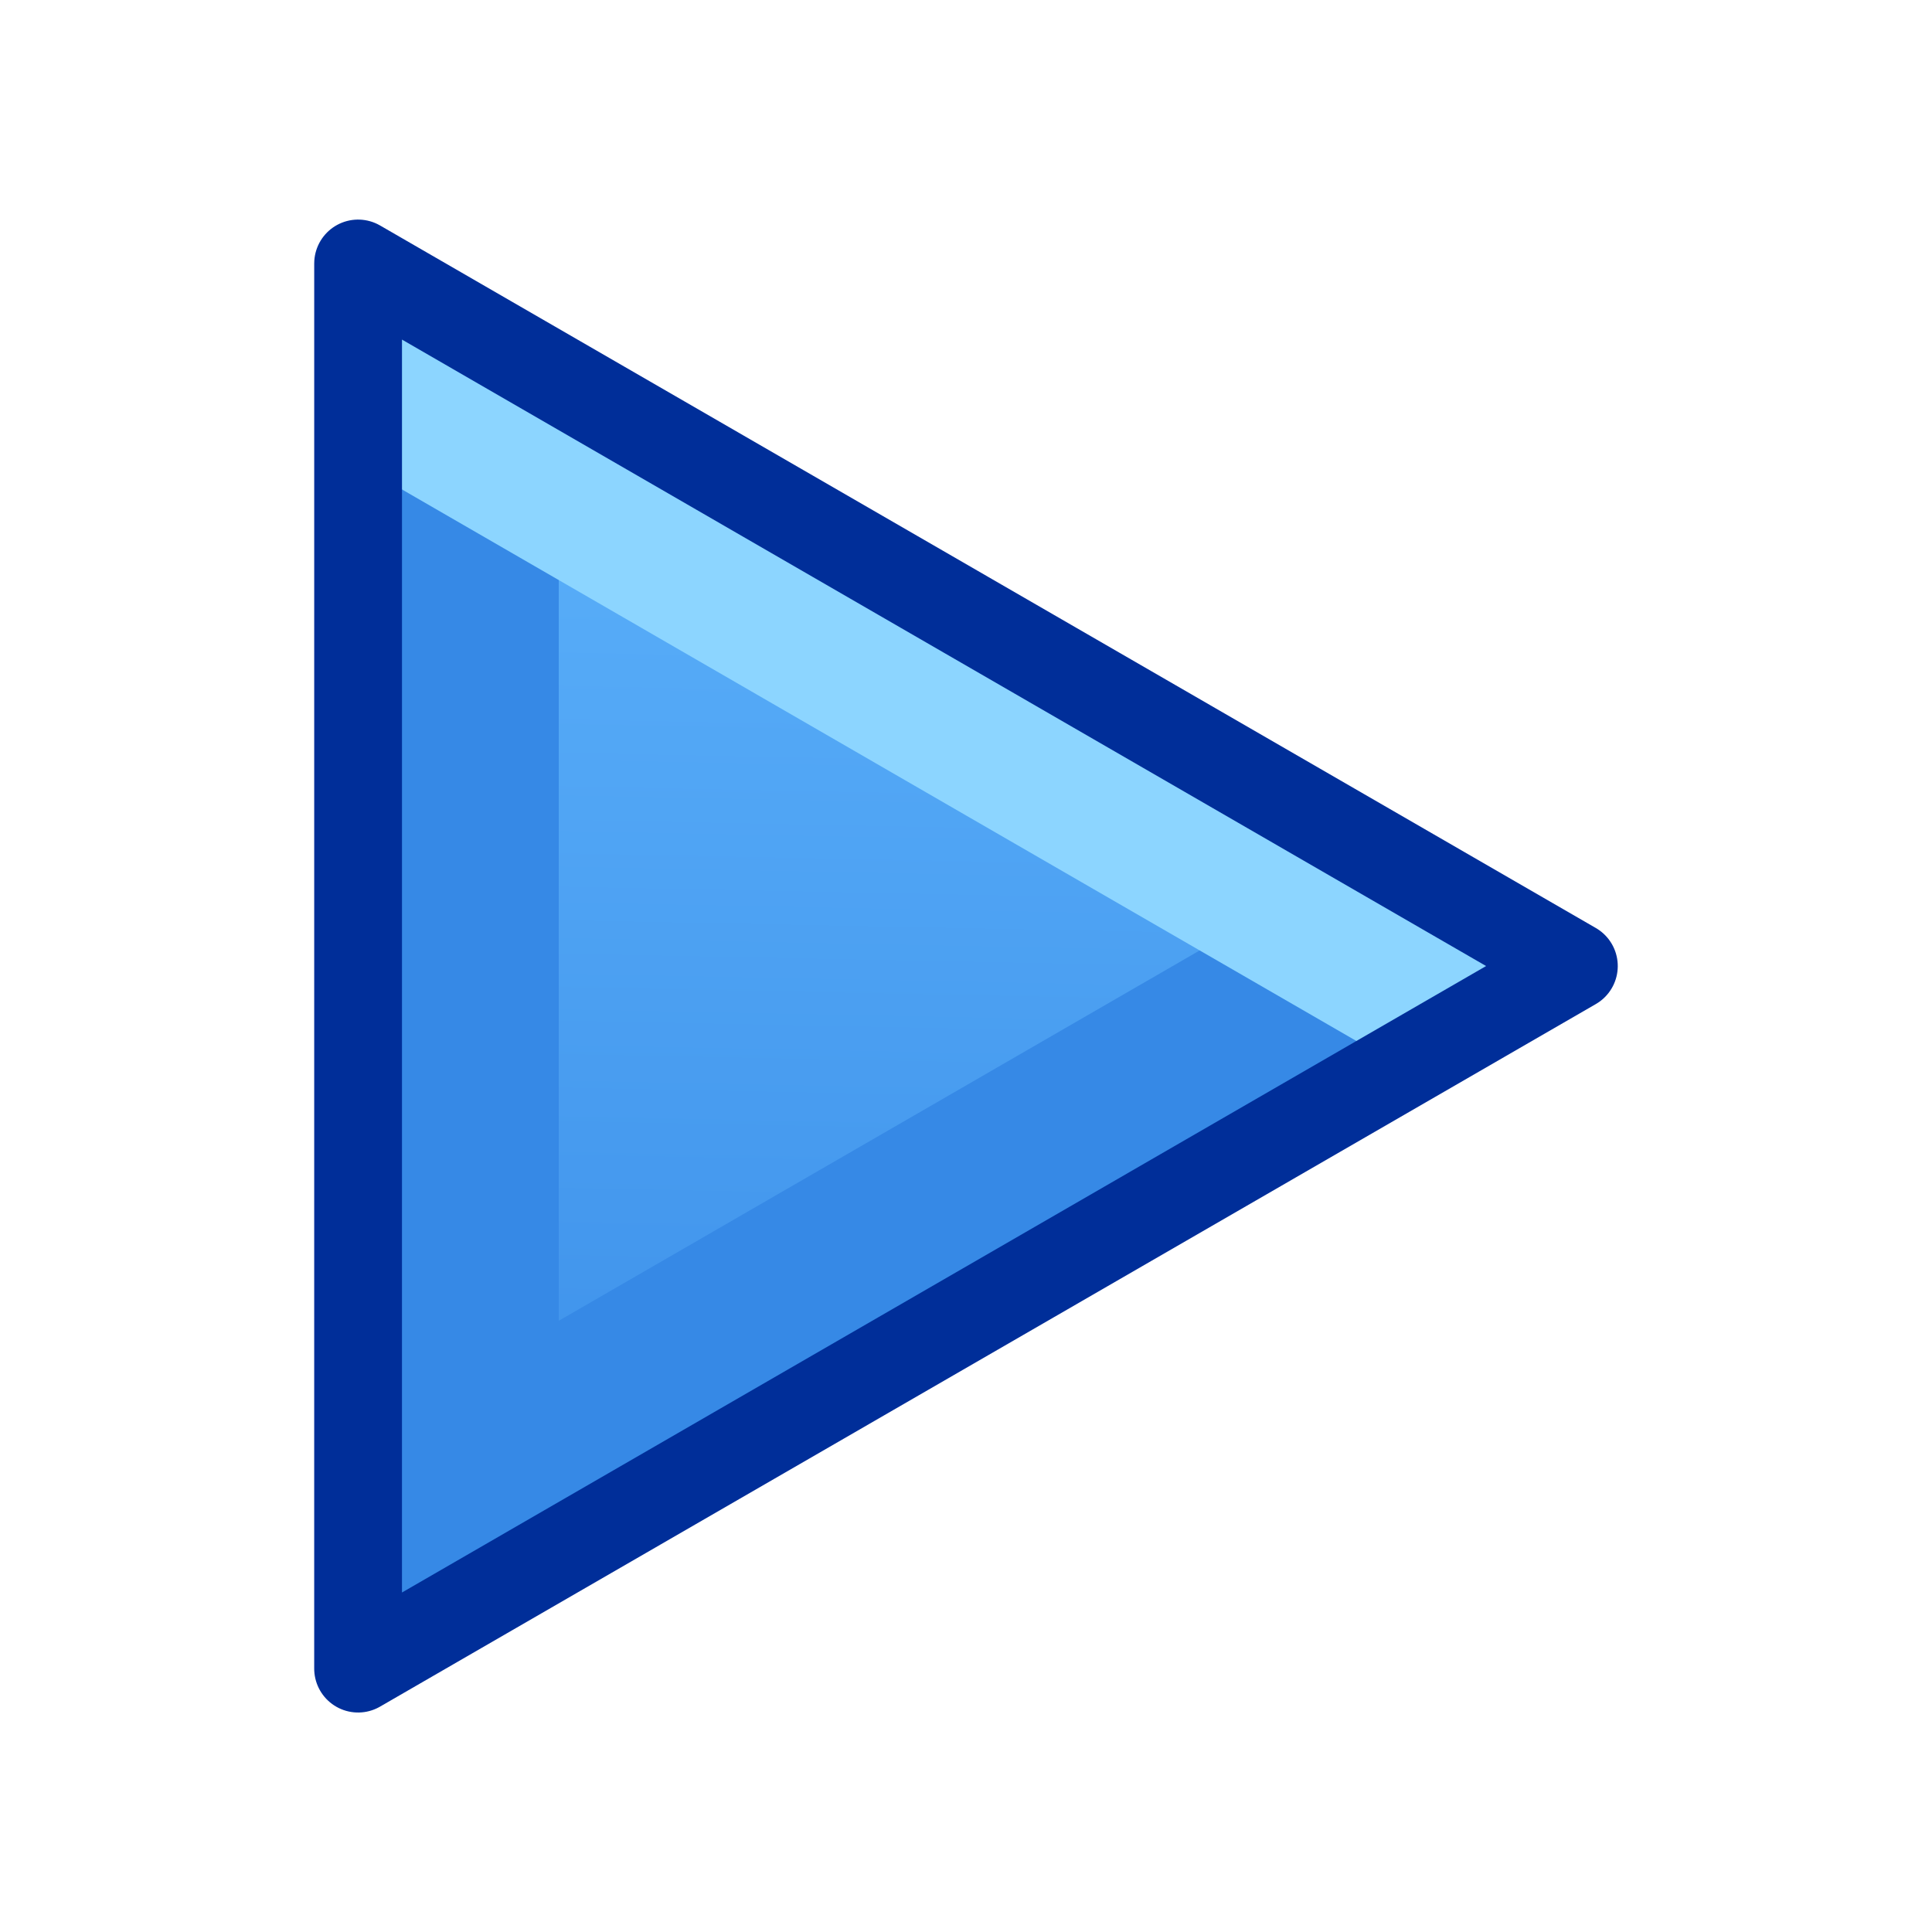
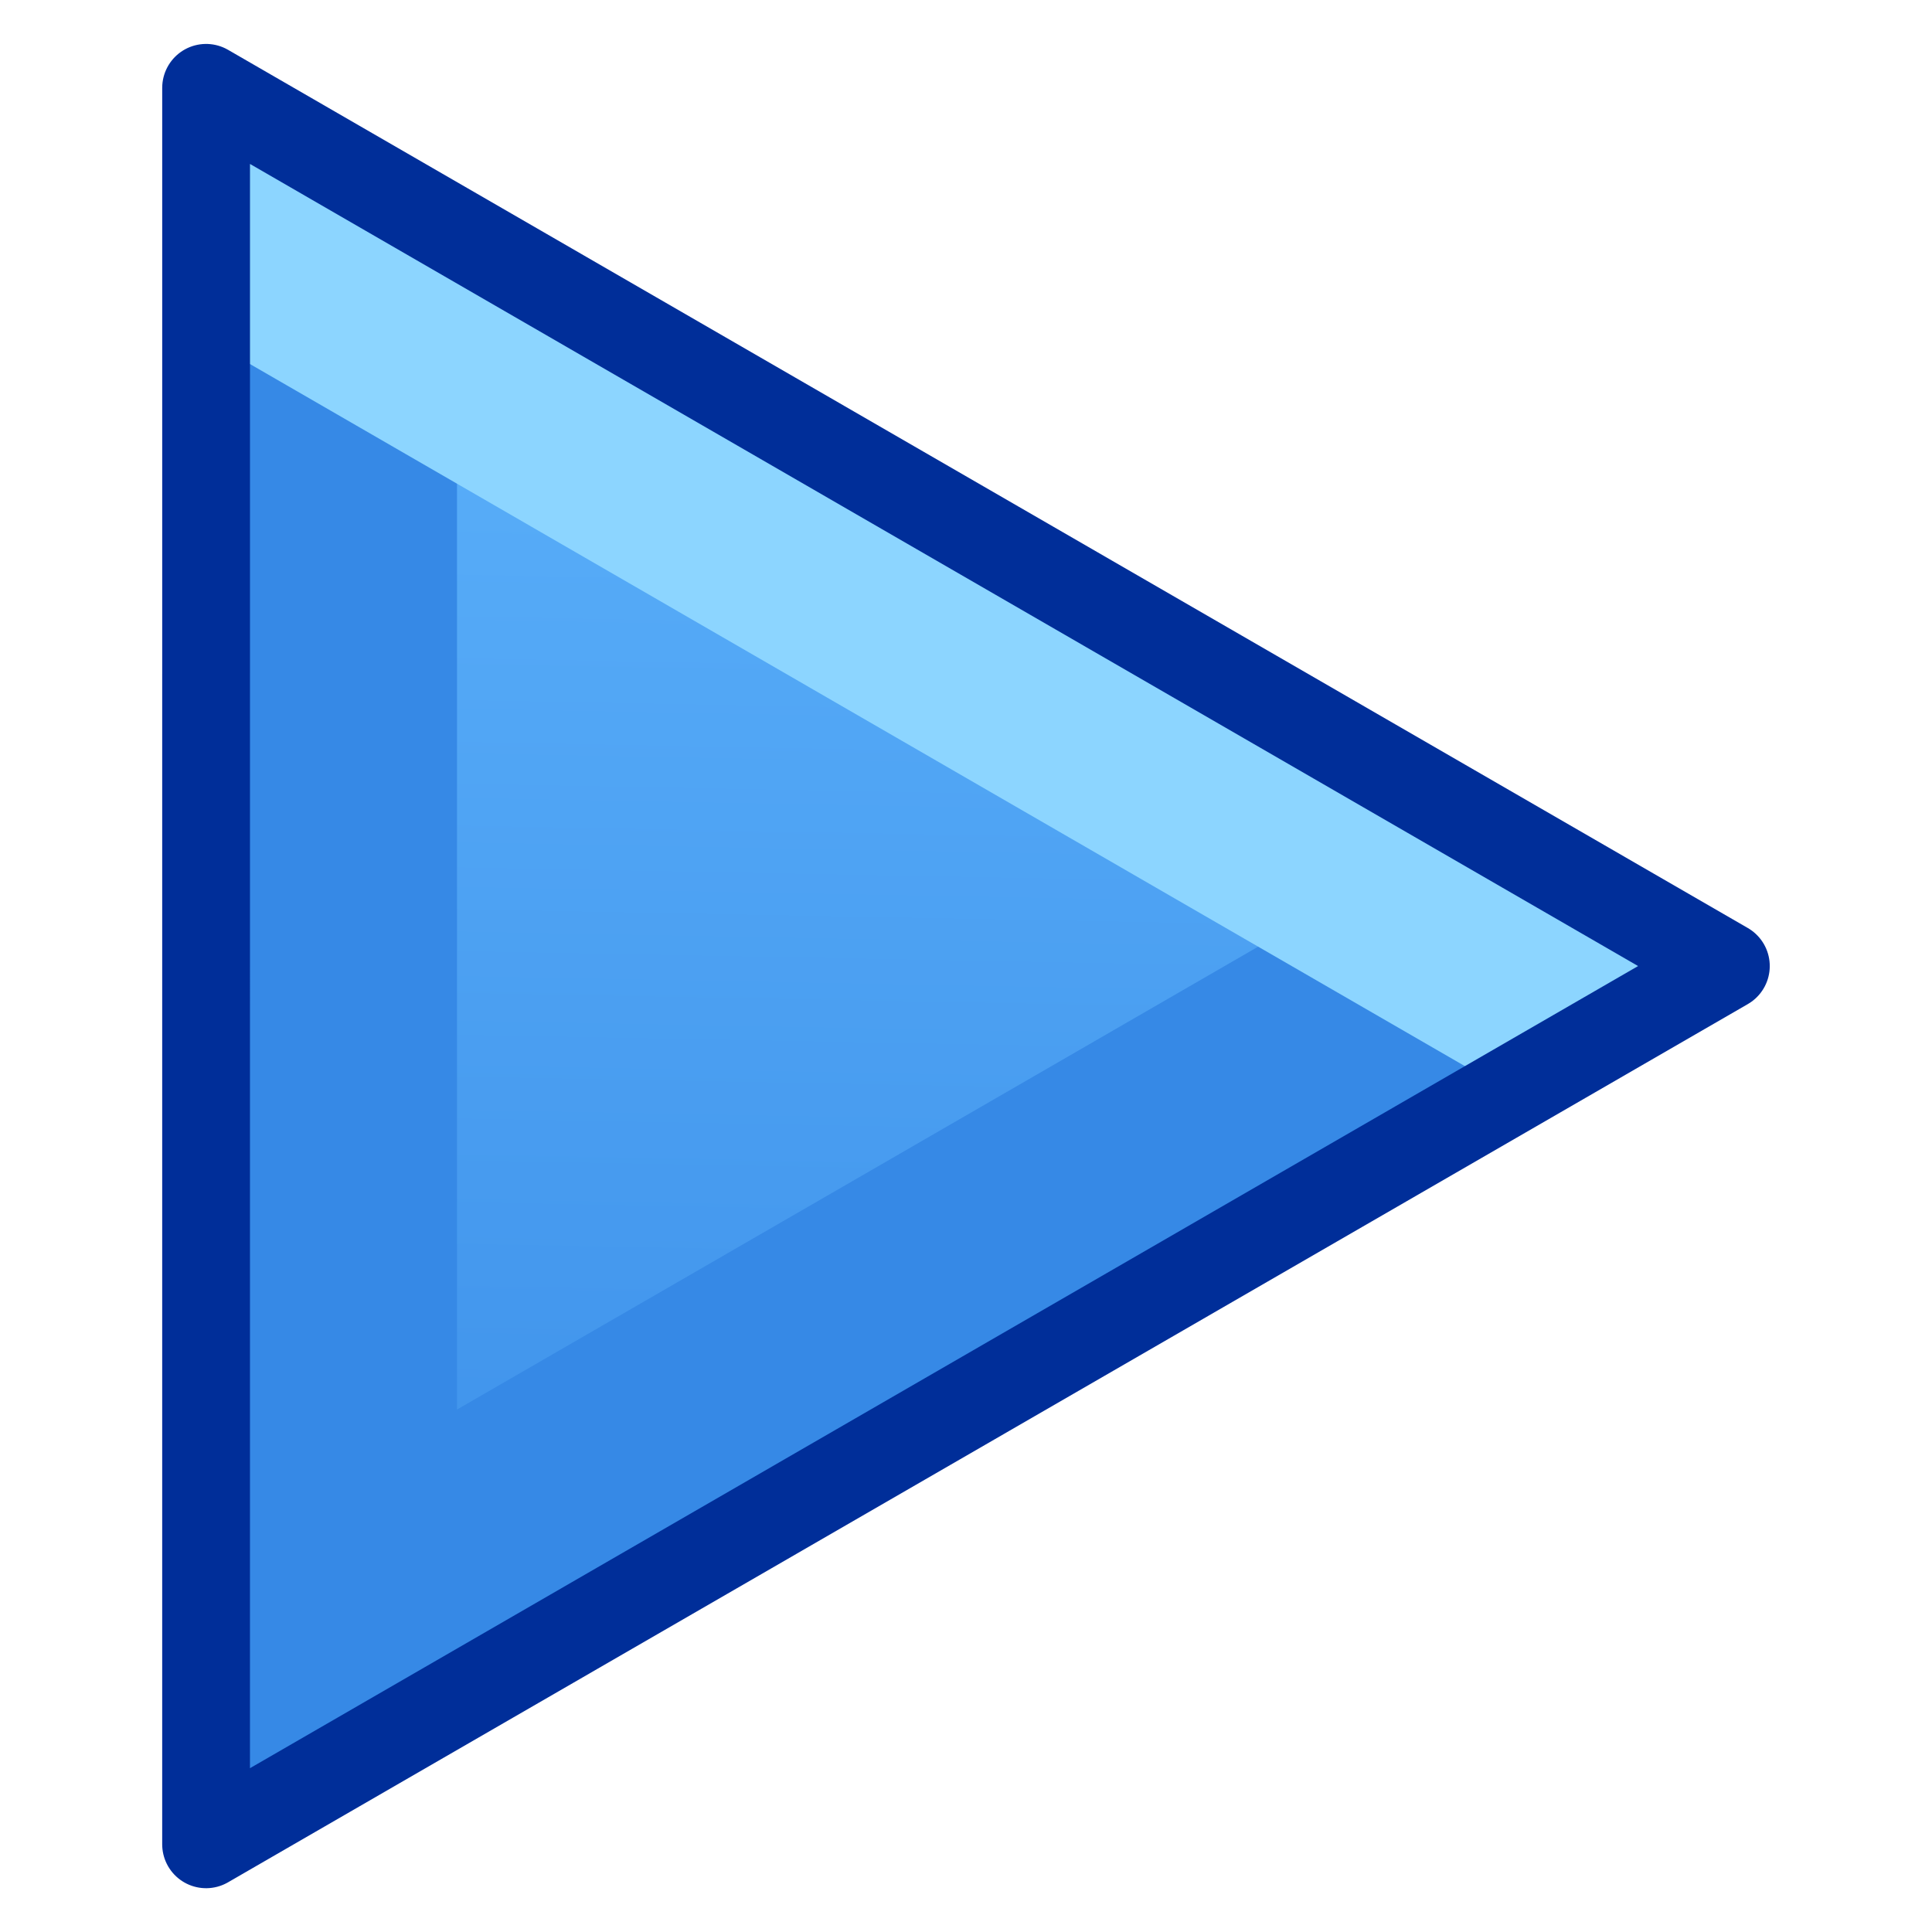
- <svg xmlns="http://www.w3.org/2000/svg" xmlns:xlink="http://www.w3.org/1999/xlink" id="svg5" version="1.1" viewBox="0 0 16.5 16.5" height="22" width="22">
+ <svg xmlns="http://www.w3.org/2000/svg" xmlns:xlink="http://www.w3.org/1999/xlink" width="22" height="22" viewBox="0 0 16.5 16.5" version="1.1" id="svg5">
  <defs id="defs9">
    <linearGradient id="linearGradient825-5">
-       <stop id="stop821" offset="0" style="stop-color:#3689e6;stop-opacity:1" />
-       <stop id="stop823" offset="1" style="stop-color:#64baff;stop-opacity:1" />
+       <stop style="stop-color:#3689e6;stop-opacity:1" offset="0" id="stop821" />
+       <stop style="stop-color:#64baff;stop-opacity:1" offset="1" id="stop823" />
    </linearGradient>
-     <clipPath id="clipPath835" clipPathUnits="userSpaceOnUse">
-       <path d="M 21.036,2.987 V 18.513 L 10.686,10.75 Z" overflow="visible" style="color:#bebebe;overflow:visible;fill:url(#linearGradient839);fill-opacity:1;stroke-width:0.75;marker:none" id="path837" />
+     <clipPath clipPathUnits="userSpaceOnUse" id="clipPath835">
+       <path id="path837" style="color:#bebebe;overflow:visible;fill:url(#linearGradient839);fill-opacity:1;stroke-width:0.75;marker:none" overflow="visible" d="M 21.036,2.987 V 18.513 L 10.686,10.75 Z" />
    </clipPath>
-     <linearGradient y2="-2.197" x2="13.071" y1="19.627" x1="13.013" gradientUnits="userSpaceOnUse" id="linearGradient839" xlink:href="#linearGradient825-5" />
-     <clipPath id="clipPath847" clipPathUnits="userSpaceOnUse">
-       <path d="M 21.036,2.987 V 18.513 L 10.686,10.75 Z" overflow="visible" style="color:#bebebe;overflow:visible;fill:url(#linearGradient851);fill-opacity:1;stroke-width:0.75;marker:none" id="path849" />
+     <linearGradient xlink:href="#linearGradient825-5" id="linearGradient839" gradientUnits="userSpaceOnUse" x1="13.013" y1="19.627" x2="13.071" y2="-2.197" />
+     <clipPath clipPathUnits="userSpaceOnUse" id="clipPath847">
+       <path id="path849" style="color:#bebebe;overflow:visible;fill:url(#linearGradient851);fill-opacity:1;stroke-width:0.75;marker:none" overflow="visible" d="M 21.036,2.987 V 18.513 L 10.686,10.75 Z" />
    </clipPath>
-     <linearGradient y2="-2.197" x2="13.071" y1="19.627" x1="13.013" gradientUnits="userSpaceOnUse" id="linearGradient851" xlink:href="#linearGradient825-5" />
-     <linearGradient gradientUnits="userSpaceOnUse" y2="0" x2="15.94" y1="20.63" x1="15.897" id="linearGradient929" xlink:href="#linearGradient825-5" />
-     <clipPath id="clipPath964" clipPathUnits="userSpaceOnUse">
-       <rect y="3.694" x="12.448" height="14.018" width="6.06" id="rect966" style="opacity:1;fill:url(#linearGradient968);fill-opacity:1;stroke:none;stroke-width:2.25;stroke-linecap:round;stroke-linejoin:round;stroke-miterlimit:4;stroke-dasharray:none;stroke-opacity:1" />
+     <linearGradient xlink:href="#linearGradient825-5" id="linearGradient851" gradientUnits="userSpaceOnUse" x1="13.013" y1="19.627" x2="13.071" y2="-2.197" />
+     <linearGradient xlink:href="#linearGradient825-5" id="linearGradient929" x1="15.897" y1="20.63" x2="15.94" y2="0" gradientUnits="userSpaceOnUse" />
+     <clipPath clipPathUnits="userSpaceOnUse" id="clipPath964">
+       <rect style="opacity:1;fill:url(#linearGradient968);fill-opacity:1;stroke:none;stroke-width:2.25;stroke-linecap:round;stroke-linejoin:round;stroke-miterlimit:4;stroke-dasharray:none;stroke-opacity:1" id="rect966" width="6.06" height="14.018" x="12.448" y="3.694" />
    </clipPath>
-     <linearGradient y2="0" x2="15.94" y1="20.63" x1="15.897" gradientUnits="userSpaceOnUse" id="linearGradient968" xlink:href="#linearGradient825-5" />
-     <clipPath id="clipPath974" clipPathUnits="userSpaceOnUse">
-       <rect y="3.694" x="12.448" height="14.018" width="6.06" id="rect976" style="opacity:1;fill:url(#linearGradient978);fill-opacity:1;stroke:none;stroke-width:2.25;stroke-linecap:round;stroke-linejoin:round;stroke-miterlimit:4;stroke-dasharray:none;stroke-opacity:1" />
+     <linearGradient xlink:href="#linearGradient825-5" id="linearGradient968" gradientUnits="userSpaceOnUse" x1="15.897" y1="20.63" x2="15.94" y2="0" />
+     <clipPath clipPathUnits="userSpaceOnUse" id="clipPath974">
+       <rect style="opacity:1;fill:url(#linearGradient978);fill-opacity:1;stroke:none;stroke-width:2.25;stroke-linecap:round;stroke-linejoin:round;stroke-miterlimit:4;stroke-dasharray:none;stroke-opacity:1" id="rect976" width="6.06" height="14.018" x="12.448" y="3.694" />
    </clipPath>
-     <linearGradient y2="0" x2="15.94" y1="20.63" x1="15.897" gradientUnits="userSpaceOnUse" id="linearGradient978" xlink:href="#linearGradient825-5" />
-     <clipPath clipPathUnits="userSpaceOnUse" id="clipPath835-5">
-       <path id="path837-6" style="color:#bebebe;overflow:visible;fill:url(#linearGradient839);fill-opacity:1;stroke-width:0.75;marker:none" overflow="visible" d="M 21.036,2.987 V 18.513 L 10.686,10.75 Z" />
+     <linearGradient xlink:href="#linearGradient825-5" id="linearGradient978" gradientUnits="userSpaceOnUse" x1="15.897" y1="20.63" x2="15.94" y2="0" />
+     <clipPath id="clipPath835-5" clipPathUnits="userSpaceOnUse">
+       <path d="M 21.036,2.987 V 18.513 L 10.686,10.75 Z" overflow="visible" style="color:#bebebe;overflow:visible;fill:url(#linearGradient839);fill-opacity:1;stroke-width:0.75;marker:none" id="path837-6" />
    </clipPath>
-     <clipPath clipPathUnits="userSpaceOnUse" id="clipPath847-2">
-       <path id="path849-9" style="color:#bebebe;overflow:visible;fill:url(#linearGradient839);fill-opacity:1;stroke-width:0.75;marker:none" overflow="visible" d="M 21.036,2.987 V 18.513 L 10.686,10.75 Z" />
+     <clipPath id="clipPath847-2" clipPathUnits="userSpaceOnUse">
+       <path d="M 21.036,2.987 V 18.513 L 10.686,10.75 Z" overflow="visible" style="color:#bebebe;overflow:visible;fill:url(#linearGradient839);fill-opacity:1;stroke-width:0.75;marker:none" id="path849-9" />
    </clipPath>
-     <clipPath clipPathUnits="userSpaceOnUse" id="clipPath964-1">
-       <rect style="opacity:1;fill:url(#linearGradient929);fill-opacity:1;stroke:none;stroke-width:2.25;stroke-linecap:round;stroke-linejoin:round;stroke-miterlimit:4;stroke-dasharray:none;stroke-opacity:1" id="rect966-2" width="6.06" height="14.018" x="12.448" y="3.694" />
+     <clipPath id="clipPath964-1" clipPathUnits="userSpaceOnUse">
+       <rect y="3.694" x="12.448" height="14.018" width="6.06" id="rect966-2" style="opacity:1;fill:url(#linearGradient929);fill-opacity:1;stroke:none;stroke-width:2.25;stroke-linecap:round;stroke-linejoin:round;stroke-miterlimit:4;stroke-dasharray:none;stroke-opacity:1" />
    </clipPath>
-     <clipPath clipPathUnits="userSpaceOnUse" id="clipPath1044">
-       <rect style="opacity:1;fill:url(#linearGradient929);fill-opacity:1;stroke:none;stroke-width:2.25;stroke-linecap:round;stroke-linejoin:round;stroke-miterlimit:4;stroke-dasharray:none;stroke-opacity:1" id="rect1046" width="14.018" height="14.018" x="3.991" y="3.757" />
+     <clipPath id="clipPath1044" clipPathUnits="userSpaceOnUse">
+       <rect y="3.757" x="3.991" height="14.018" width="14.018" id="rect1046" style="opacity:1;fill:url(#linearGradient929);fill-opacity:1;stroke:none;stroke-width:2.25;stroke-linecap:round;stroke-linejoin:round;stroke-miterlimit:4;stroke-dasharray:none;stroke-opacity:1" />
    </clipPath>
-     <clipPath clipPathUnits="userSpaceOnUse" id="clipPath1056">
-       <rect style="opacity:1;fill:url(#linearGradient929);fill-opacity:1;stroke:none;stroke-width:2.25;stroke-linecap:round;stroke-linejoin:round;stroke-miterlimit:4;stroke-dasharray:none;stroke-opacity:1" id="rect1058" width="14.018" height="14.018" x="3.991" y="3.757" />
+     <clipPath id="clipPath1056" clipPathUnits="userSpaceOnUse">
+       <rect y="3.757" x="3.991" height="14.018" width="14.018" id="rect1058" style="opacity:1;fill:url(#linearGradient929);fill-opacity:1;stroke:none;stroke-width:2.25;stroke-linecap:round;stroke-linejoin:round;stroke-miterlimit:4;stroke-dasharray:none;stroke-opacity:1" />
    </clipPath>
-     <clipPath clipPathUnits="userSpaceOnUse" id="clipPath835-2">
-       <path id="path837-0" style="color:#bebebe;overflow:visible;fill:url(#linearGradient839);fill-opacity:1;stroke-width:0.75;marker:none" overflow="visible" d="M 21.036,2.987 V 18.513 L 10.686,10.75 Z" />
+     <clipPath id="clipPath835-2" clipPathUnits="userSpaceOnUse">
+       <path d="M 21.036,2.987 V 18.513 L 10.686,10.75 Z" overflow="visible" style="color:#bebebe;overflow:visible;fill:url(#linearGradient839);fill-opacity:1;stroke-width:0.75;marker:none" id="path837-0" />
    </clipPath>
-     <clipPath clipPathUnits="userSpaceOnUse" id="clipPath847-23">
-       <path id="path849-7" style="color:#bebebe;overflow:visible;fill:url(#linearGradient839);fill-opacity:1;stroke-width:0.75;marker:none" overflow="visible" d="M 21.036,2.987 V 18.513 L 10.686,10.75 Z" />
+     <clipPath id="clipPath847-23" clipPathUnits="userSpaceOnUse">
+       <path d="M 21.036,2.987 V 18.513 L 10.686,10.75 Z" overflow="visible" style="color:#bebebe;overflow:visible;fill:url(#linearGradient839);fill-opacity:1;stroke-width:0.75;marker:none" id="path849-7" />
    </clipPath>
-     <clipPath clipPathUnits="userSpaceOnUse" id="clipPath964-5">
-       <rect style="opacity:1;fill:url(#linearGradient929);fill-opacity:1;stroke:none;stroke-width:2.25;stroke-linecap:round;stroke-linejoin:round;stroke-miterlimit:4;stroke-dasharray:none;stroke-opacity:1" id="rect966-9" width="6.06" height="14.018" x="12.448" y="3.694" />
+     <clipPath id="clipPath964-5" clipPathUnits="userSpaceOnUse">
+       <rect y="3.694" x="12.448" height="14.018" width="6.06" id="rect966-9" style="opacity:1;fill:url(#linearGradient929);fill-opacity:1;stroke:none;stroke-width:2.25;stroke-linecap:round;stroke-linejoin:round;stroke-miterlimit:4;stroke-dasharray:none;stroke-opacity:1" />
    </clipPath>
-     <clipPath clipPathUnits="userSpaceOnUse" id="clipPath1044-2">
-       <rect style="opacity:1;fill:url(#linearGradient929);fill-opacity:1;stroke:none;stroke-width:2.25;stroke-linecap:round;stroke-linejoin:round;stroke-miterlimit:4;stroke-dasharray:none;stroke-opacity:1" id="rect1046-2" width="14.018" height="14.018" x="3.991" y="3.757" />
+     <clipPath id="clipPath1044-2" clipPathUnits="userSpaceOnUse">
+       <rect y="3.757" x="3.991" height="14.018" width="14.018" id="rect1046-2" style="opacity:1;fill:url(#linearGradient929);fill-opacity:1;stroke:none;stroke-width:2.25;stroke-linecap:round;stroke-linejoin:round;stroke-miterlimit:4;stroke-dasharray:none;stroke-opacity:1" />
    </clipPath>
-     <clipPath clipPathUnits="userSpaceOnUse" id="clipPath1056-8">
-       <rect style="opacity:1;fill:url(#linearGradient929);fill-opacity:1;stroke:none;stroke-width:2.25;stroke-linecap:round;stroke-linejoin:round;stroke-miterlimit:4;stroke-dasharray:none;stroke-opacity:1" id="rect1058-9" width="14.018" height="14.018" x="3.991" y="3.757" />
+     <clipPath id="clipPath1056-8" clipPathUnits="userSpaceOnUse">
+       <rect y="3.757" x="3.991" height="14.018" width="14.018" id="rect1058-9" style="opacity:1;fill:url(#linearGradient929);fill-opacity:1;stroke:none;stroke-width:2.25;stroke-linecap:round;stroke-linejoin:round;stroke-miterlimit:4;stroke-dasharray:none;stroke-opacity:1" />
    </clipPath>
-     <clipPath clipPathUnits="userSpaceOnUse" id="clipPath835-4">
-       <path id="path837-5" style="color:#bebebe;overflow:visible;fill:url(#linearGradient839);fill-opacity:1;stroke-width:0.75;marker:none" overflow="visible" d="M 21.036,2.987 V 18.513 L 10.686,10.75 Z" />
+     <clipPath id="clipPath835-4" clipPathUnits="userSpaceOnUse">
+       <path d="M 21.036,2.987 V 18.513 L 10.686,10.75 Z" overflow="visible" style="color:#bebebe;overflow:visible;fill:url(#linearGradient839);fill-opacity:1;stroke-width:0.75;marker:none" id="path837-5" />
    </clipPath>
-     <clipPath clipPathUnits="userSpaceOnUse" id="clipPath847-0">
-       <path id="path849-3" style="color:#bebebe;overflow:visible;fill:url(#linearGradient839);fill-opacity:1;stroke-width:0.75;marker:none" overflow="visible" d="M 21.036,2.987 V 18.513 L 10.686,10.75 Z" />
+     <clipPath id="clipPath847-0" clipPathUnits="userSpaceOnUse">
+       <path d="M 21.036,2.987 V 18.513 L 10.686,10.75 Z" overflow="visible" style="color:#bebebe;overflow:visible;fill:url(#linearGradient839);fill-opacity:1;stroke-width:0.75;marker:none" id="path849-3" />
    </clipPath>
-     <clipPath clipPathUnits="userSpaceOnUse" id="clipPath835-47">
-       <path id="path837-65" style="color:#bebebe;overflow:visible;fill:url(#linearGradient839);fill-opacity:1;stroke-width:0.75;marker:none" overflow="visible" d="M 21.036,2.987 V 18.513 L 10.686,10.75 Z" />
+     <clipPath id="clipPath835-47" clipPathUnits="userSpaceOnUse">
+       <path d="M 21.036,2.987 V 18.513 L 10.686,10.75 Z" overflow="visible" style="color:#bebebe;overflow:visible;fill:url(#linearGradient839);fill-opacity:1;stroke-width:0.75;marker:none" id="path837-65" />
    </clipPath>
-     <clipPath clipPathUnits="userSpaceOnUse" id="clipPath847-6">
-       <path id="path849-93" style="color:#bebebe;overflow:visible;fill:url(#linearGradient839);fill-opacity:1;stroke-width:0.75;marker:none" overflow="visible" d="M 21.036,2.987 V 18.513 L 10.686,10.75 Z" />
+     <clipPath id="clipPath847-6" clipPathUnits="userSpaceOnUse">
+       <path d="M 21.036,2.987 V 18.513 L 10.686,10.75 Z" overflow="visible" style="color:#bebebe;overflow:visible;fill:url(#linearGradient839);fill-opacity:1;stroke-width:0.75;marker:none" id="path849-93" />
    </clipPath>
-     <linearGradient gradientTransform="matrix(1.28404,0,0,1.28404,-34.20257,-2.824636)" y2="0" x2="15.94" y1="20.63" x1="15.897" gradientUnits="userSpaceOnUse" id="linearGradient1066" xlink:href="#linearGradient825-5" />
-     <linearGradient gradientUnits="userSpaceOnUse" y2="-28.526" x2="-6.065" y1="4.958" x1="-26.274" id="linearGradient923" xlink:href="#linearGradient825-5" />
+     <linearGradient xlink:href="#linearGradient825-5" id="linearGradient1066" gradientUnits="userSpaceOnUse" x1="15.897" y1="20.63" x2="15.94" y2="0" gradientTransform="matrix(1.28404,0,0,1.28404,-34.20257,-2.824636)" />
+     <linearGradient xlink:href="#linearGradient825-5" id="linearGradient923" x1="-26.274" y1="4.958" x2="-6.065" y2="-28.526" gradientUnits="userSpaceOnUse" />
  </defs>
-   <g transform="translate(0,-5.5)" style="display:none" id="layer1">
-     <rect y="5.5" x="0" height="16.5" width="16.5" id="rect818" style="opacity:1;fill:#000000;fill-opacity:0.083;stroke:none;stroke-width:2.25;stroke-linecap:round;stroke-linejoin:round;stroke-miterlimit:4;stroke-dasharray:none;stroke-opacity:1" />
+   <g id="layer1" style="display:none" transform="translate(0,-5.5)">
+     <rect style="opacity:1;fill:#000000;fill-opacity:0.083;stroke:none;stroke-width:2.25;stroke-linecap:round;stroke-linejoin:round;stroke-miterlimit:4;stroke-dasharray:none;stroke-opacity:1" id="rect818" width="16.5" height="16.5" x="0" y="5.5" />
  </g>
-   <g transform="translate(0,-5.5)" id="layer2">
-     <g transform="matrix(1.016528,0,0,1.016528,-0.3854634,-0.1944354)" style="display:none;stroke-width:0.984" id="layer1-6">
-       <rect y="9.9275592e-09" x="0" height="22" width="22" id="rect818-0" style="opacity:1;fill:#000000;fill-opacity:0.083;stroke:none;stroke-width:2.213;stroke-linecap:round;stroke-linejoin:round;stroke-miterlimit:4;stroke-dasharray:none;stroke-opacity:1" />
+   <g id="layer2" transform="translate(0,-5.5)">
+     <g id="layer1-6" style="display:none;stroke-width:0.984" transform="matrix(1.016528,0,0,1.016528,-0.3854634,-0.1944354)">
+       <rect style="opacity:1;fill:#000000;fill-opacity:0.083;stroke:none;stroke-width:2.213;stroke-linecap:round;stroke-linejoin:round;stroke-miterlimit:4;stroke-dasharray:none;stroke-opacity:1" id="rect818-0" width="22" height="22" x="0" y="9.9275592e-09" />
    </g>
-     <g style="stroke-width:1.143" transform="matrix(0.875,0,0,0.875,-4.046941,1.375)" id="g966">
-       <rect style="fill:url(#linearGradient1066);fill-opacity:1;stroke:none;stroke-width:2.571;stroke-linecap:round;stroke-linejoin:round;stroke-miterlimit:4;stroke-dasharray:none;stroke-opacity:1" id="rect976-2" width="18" height="18" x="-29.078" y="2" />
-       <path clip-path="url(#clipPath1056)" id="path1050" d="M 18.009,3.757 V 17.776 H 3.991 V 3.757" style="fill:none;stroke:#3689e6;stroke-width:1.335;stroke-linecap:butt;stroke-linejoin:miter;stroke-miterlimit:4;stroke-dasharray:none;stroke-opacity:1" transform="matrix(1.28404,0,0,1.28404,-34.20257,-2.824636)" />
-       <path clip-path="url(#clipPath1044)" id="path1038" d="M 18.009,3.757 H 3.991" style="fill:#8cd5ff;stroke:#8cd5ff;stroke-width:2.003;stroke-linecap:butt;stroke-linejoin:miter;stroke-miterlimit:4;stroke-dasharray:none;stroke-opacity:1" transform="matrix(1.28404,0,0,1.28404,-34.20257,-2.824636)" />
-       <rect y="2" x="-29.078" height="18" width="18" id="rect1062" style="fill:none;fill-opacity:1;stroke:#002e99;stroke-width:0.857;stroke-linecap:round;stroke-linejoin:round;stroke-miterlimit:4;stroke-dasharray:none;stroke-opacity:1" />
+     <g id="g966" transform="matrix(0.875,0,0,0.875,-4.046941,1.375)" style="stroke-width:1.143">
+       <rect y="2" x="-29.078" height="18" width="18" id="rect976-2" style="fill:url(#linearGradient1066);fill-opacity:1;stroke:none;stroke-width:2.571;stroke-linecap:round;stroke-linejoin:round;stroke-miterlimit:4;stroke-dasharray:none;stroke-opacity:1" />
+       <path transform="matrix(1.28404,0,0,1.28404,-34.20257,-2.824636)" style="fill:none;stroke:#3689e6;stroke-width:1.335;stroke-linecap:butt;stroke-linejoin:miter;stroke-miterlimit:4;stroke-dasharray:none;stroke-opacity:1" d="M 18.009,3.757 V 17.776 H 3.991 V 3.757" id="path1050" clip-path="url(#clipPath1056)" />
+       <path transform="matrix(1.28404,0,0,1.28404,-34.20257,-2.824636)" style="fill:#8cd5ff;stroke:#8cd5ff;stroke-width:2.003;stroke-linecap:butt;stroke-linejoin:miter;stroke-miterlimit:4;stroke-dasharray:none;stroke-opacity:1" d="M 18.009,3.757 H 3.991" id="path1038" clip-path="url(#clipPath1044)" />
+       <rect style="fill:none;fill-opacity:1;stroke:#002e99;stroke-width:0.857;stroke-linecap:round;stroke-linejoin:round;stroke-miterlimit:4;stroke-dasharray:none;stroke-opacity:1" id="rect1062" width="18" height="18" x="-29.078" y="2" />
    </g>
-     <path d="m -3.075,-3.155 -16.754,-1e-7 -16.754,0 8.377,-14.509 8.377,-14.509 8.377,14.509 z" transform="matrix(0.3098744,-0.1790642,0.1789061,0.3101483,14.95878,14.1782)" id="path915" style="fill:url(#linearGradient923);fill-opacity:1;stroke-width:10.476;stroke-linecap:round;stroke-linejoin:round" />
-     <path d="m 28.217,3.124 v 0.984 l 6.814,3.938 5.963,3.445 0.852,-0.492 -6.814,-3.938 z" style="fill:#8cd5ff;fill-opacity:1;stroke-width:3.75;stroke-linecap:round;stroke-linejoin:round" id="path927" />
-     <path d="m 51.434,10.507 -5.963,3.445 -6.814,3.938 v 0.984 l 6.814,-3.938 6.814,-3.938 z" style="fill:#3689e6;fill-opacity:1;stroke-width:3.75;stroke-linecap:round;stroke-linejoin:round" id="path943" />
-     <path id="path922" style="color:#000000;font-style:normal;font-variant:normal;font-weight:normal;font-stretch:normal;font-size:medium;line-height:normal;font-family:sans-serif;font-variant-ligatures:normal;font-variant-position:normal;font-variant-caps:normal;font-variant-numeric:normal;font-variant-alternates:normal;font-variant-east-asian:normal;font-feature-settings:normal;font-variation-settings:normal;text-indent:0;text-align:start;text-decoration:none;text-decoration-line:none;text-decoration-style:solid;text-decoration-color:#000000;letter-spacing:normal;word-spacing:normal;text-transform:none;writing-mode:lr-tb;direction:ltr;text-orientation:mixed;dominant-baseline:auto;baseline-shift:baseline;text-anchor:start;white-space:normal;shape-padding:0;shape-margin:0;inline-size:0;clip-rule:nonzero;display:inline;overflow:visible;visibility:visible;opacity:1;isolation:auto;mix-blend-mode:normal;color-interpolation:sRGB;color-interpolation-filters:linearRGB;solid-color:#000000;solid-opacity:1;vector-effect:none;fill:#3689e6;fill-opacity:1;fill-rule:nonzero;stroke:none;stroke-width:4.5;stroke-linecap:round;stroke-linejoin:round;stroke-miterlimit:4;stroke-dasharray:none;stroke-dashoffset:0;stroke-opacity:1;color-rendering:auto;image-rendering:auto;shape-rendering:auto;text-rendering:auto;enable-background:accumulate;stop-color:#000000;stop-opacity:1" d="m 3.059,7.75 v 6 6 L 8.25,16.75 13.441,13.75 11.729,12.76 7.394,15.265 4.772,16.78 V 13.75 8.74 Z" />
-     <path id="path897" style="fill:#8cd5ff;fill-opacity:1;stroke-width:3.75;stroke-linecap:round;stroke-linejoin:round" d="m 3.059,7.75 v 1.714 l 5.191,3 3.709,2.143 1.483,-0.857 -5.192,-3 z" />
-     <path d="m -3.075,-3.155 -16.754,-1e-7 -16.754,0 8.377,-14.509 8.377,-14.509 8.377,14.509 z" style="fill:none;fill-opacity:1;stroke:#002e99;stroke-width:2.095;stroke-linecap:round;stroke-linejoin:round;stroke-miterlimit:4;stroke-dasharray:none;stroke-opacity:1" id="path925" transform="matrix(0.3098744,-0.1790642,0.1789061,0.3101483,14.95878,14.1782)" />
+     <path style="fill:url(#linearGradient923);fill-opacity:1;stroke-width:8.381;stroke-linecap:round;stroke-linejoin:round" id="path915" transform="matrix(0.3873574,-0.2238386,0.2236409,0.3876998,16.63628,14.28533)" d="m -3.075,-3.155 -16.754,-1e-7 -16.754,0 8.377,-14.509 8.377,-14.509 8.377,14.509 z" />
+     <path id="path927" style="fill:#8cd5ff;fill-opacity:1;stroke-width:3.75;stroke-linecap:round;stroke-linejoin:round" d="m 28.217,3.124 v 0.984 l 6.814,3.938 5.963,3.445 0.852,-0.492 -6.814,-3.938 z" />
+     <path id="path943" style="fill:#3689e6;fill-opacity:1;stroke-width:3.75;stroke-linecap:round;stroke-linejoin:round" d="m 51.434,10.507 -5.963,3.445 -6.814,3.938 v 0.984 l 6.814,-3.938 6.814,-3.938 z" />
+     <path d="m 1.761,6.25 v 7.5 7.5 l 6.489,-3.75 6.49,-3.75 -2.14,-1.237 -5.42,3.132 -3.277,1.893 V 13.75 7.487 Z" style="color:#000000;font-style:normal;font-variant:normal;font-weight:normal;font-stretch:normal;font-size:medium;line-height:normal;font-family:sans-serif;font-variant-ligatures:normal;font-variant-position:normal;font-variant-caps:normal;font-variant-numeric:normal;font-variant-alternates:normal;font-variant-east-asian:normal;font-feature-settings:normal;font-variation-settings:normal;text-indent:0;text-align:start;text-decoration:none;text-decoration-line:none;text-decoration-style:solid;text-decoration-color:#000000;letter-spacing:normal;word-spacing:normal;text-transform:none;writing-mode:lr-tb;direction:ltr;text-orientation:mixed;dominant-baseline:auto;baseline-shift:baseline;text-anchor:start;white-space:normal;shape-padding:0;shape-margin:0;inline-size:0;clip-rule:nonzero;display:inline;overflow:visible;visibility:visible;opacity:1;isolation:auto;mix-blend-mode:normal;color-interpolation:sRGB;color-interpolation-filters:linearRGB;solid-color:#000000;solid-opacity:1;vector-effect:none;fill:#3689e6;fill-opacity:1;fill-rule:nonzero;stroke:none;stroke-width:4.5;stroke-linecap:round;stroke-linejoin:round;stroke-miterlimit:4;stroke-dasharray:none;stroke-dashoffset:0;stroke-opacity:1;color-rendering:auto;image-rendering:auto;shape-rendering:auto;text-rendering:auto;enable-background:accumulate;stop-color:#000000;stop-opacity:1" id="path922" />
+     <path d="m 1.761,6.25 v 2.143 l 6.489,3.75 4.636,2.679 1.854,-1.071 -6.49,-3.75 z" style="fill:#8cd5ff;fill-opacity:1;stroke-width:3.75;stroke-linecap:round;stroke-linejoin:round" id="path897" />
+     <path transform="matrix(0.3873574,-0.2238386,0.2236409,0.3876998,16.63628,14.28533)" id="path925" style="fill:none;fill-opacity:1;stroke:#002e99;stroke-width:1.676;stroke-linecap:round;stroke-linejoin:round;stroke-miterlimit:4;stroke-dasharray:none;stroke-opacity:1" d="m -3.075,-3.155 -16.754,-1e-7 -16.754,0 8.377,-14.509 8.377,-14.509 8.377,14.509 z" />
  </g>
</svg>
